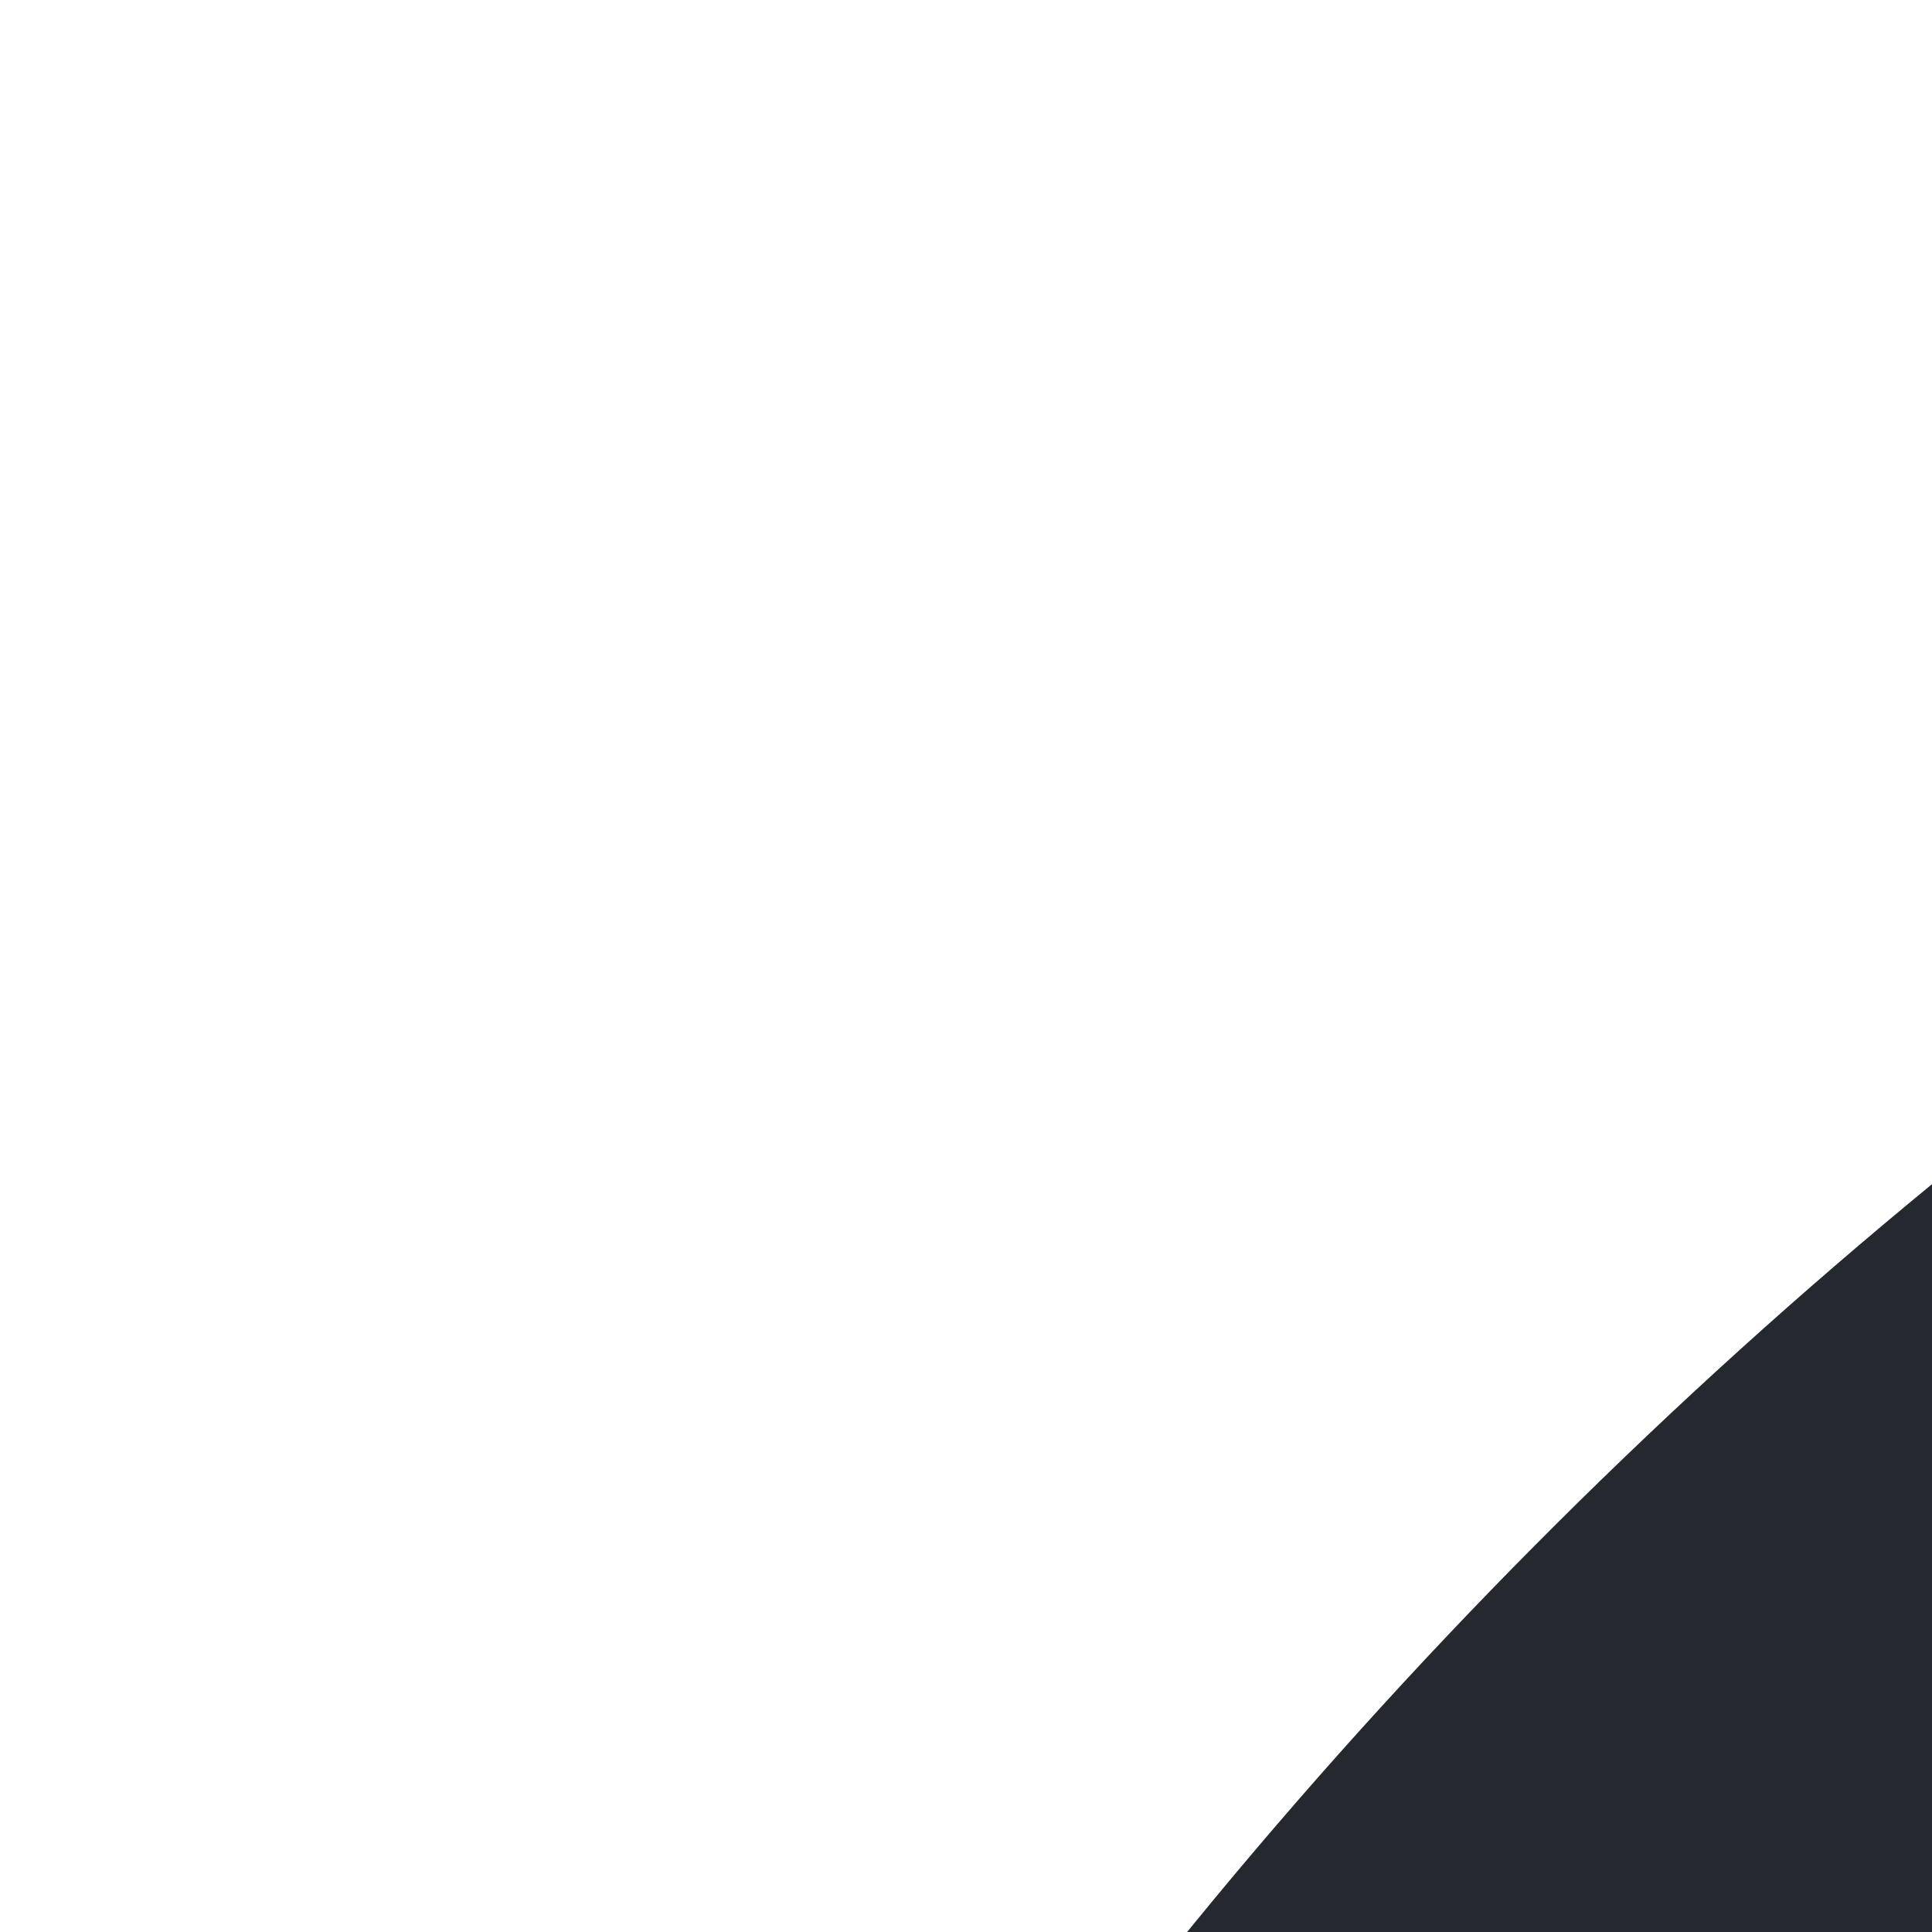
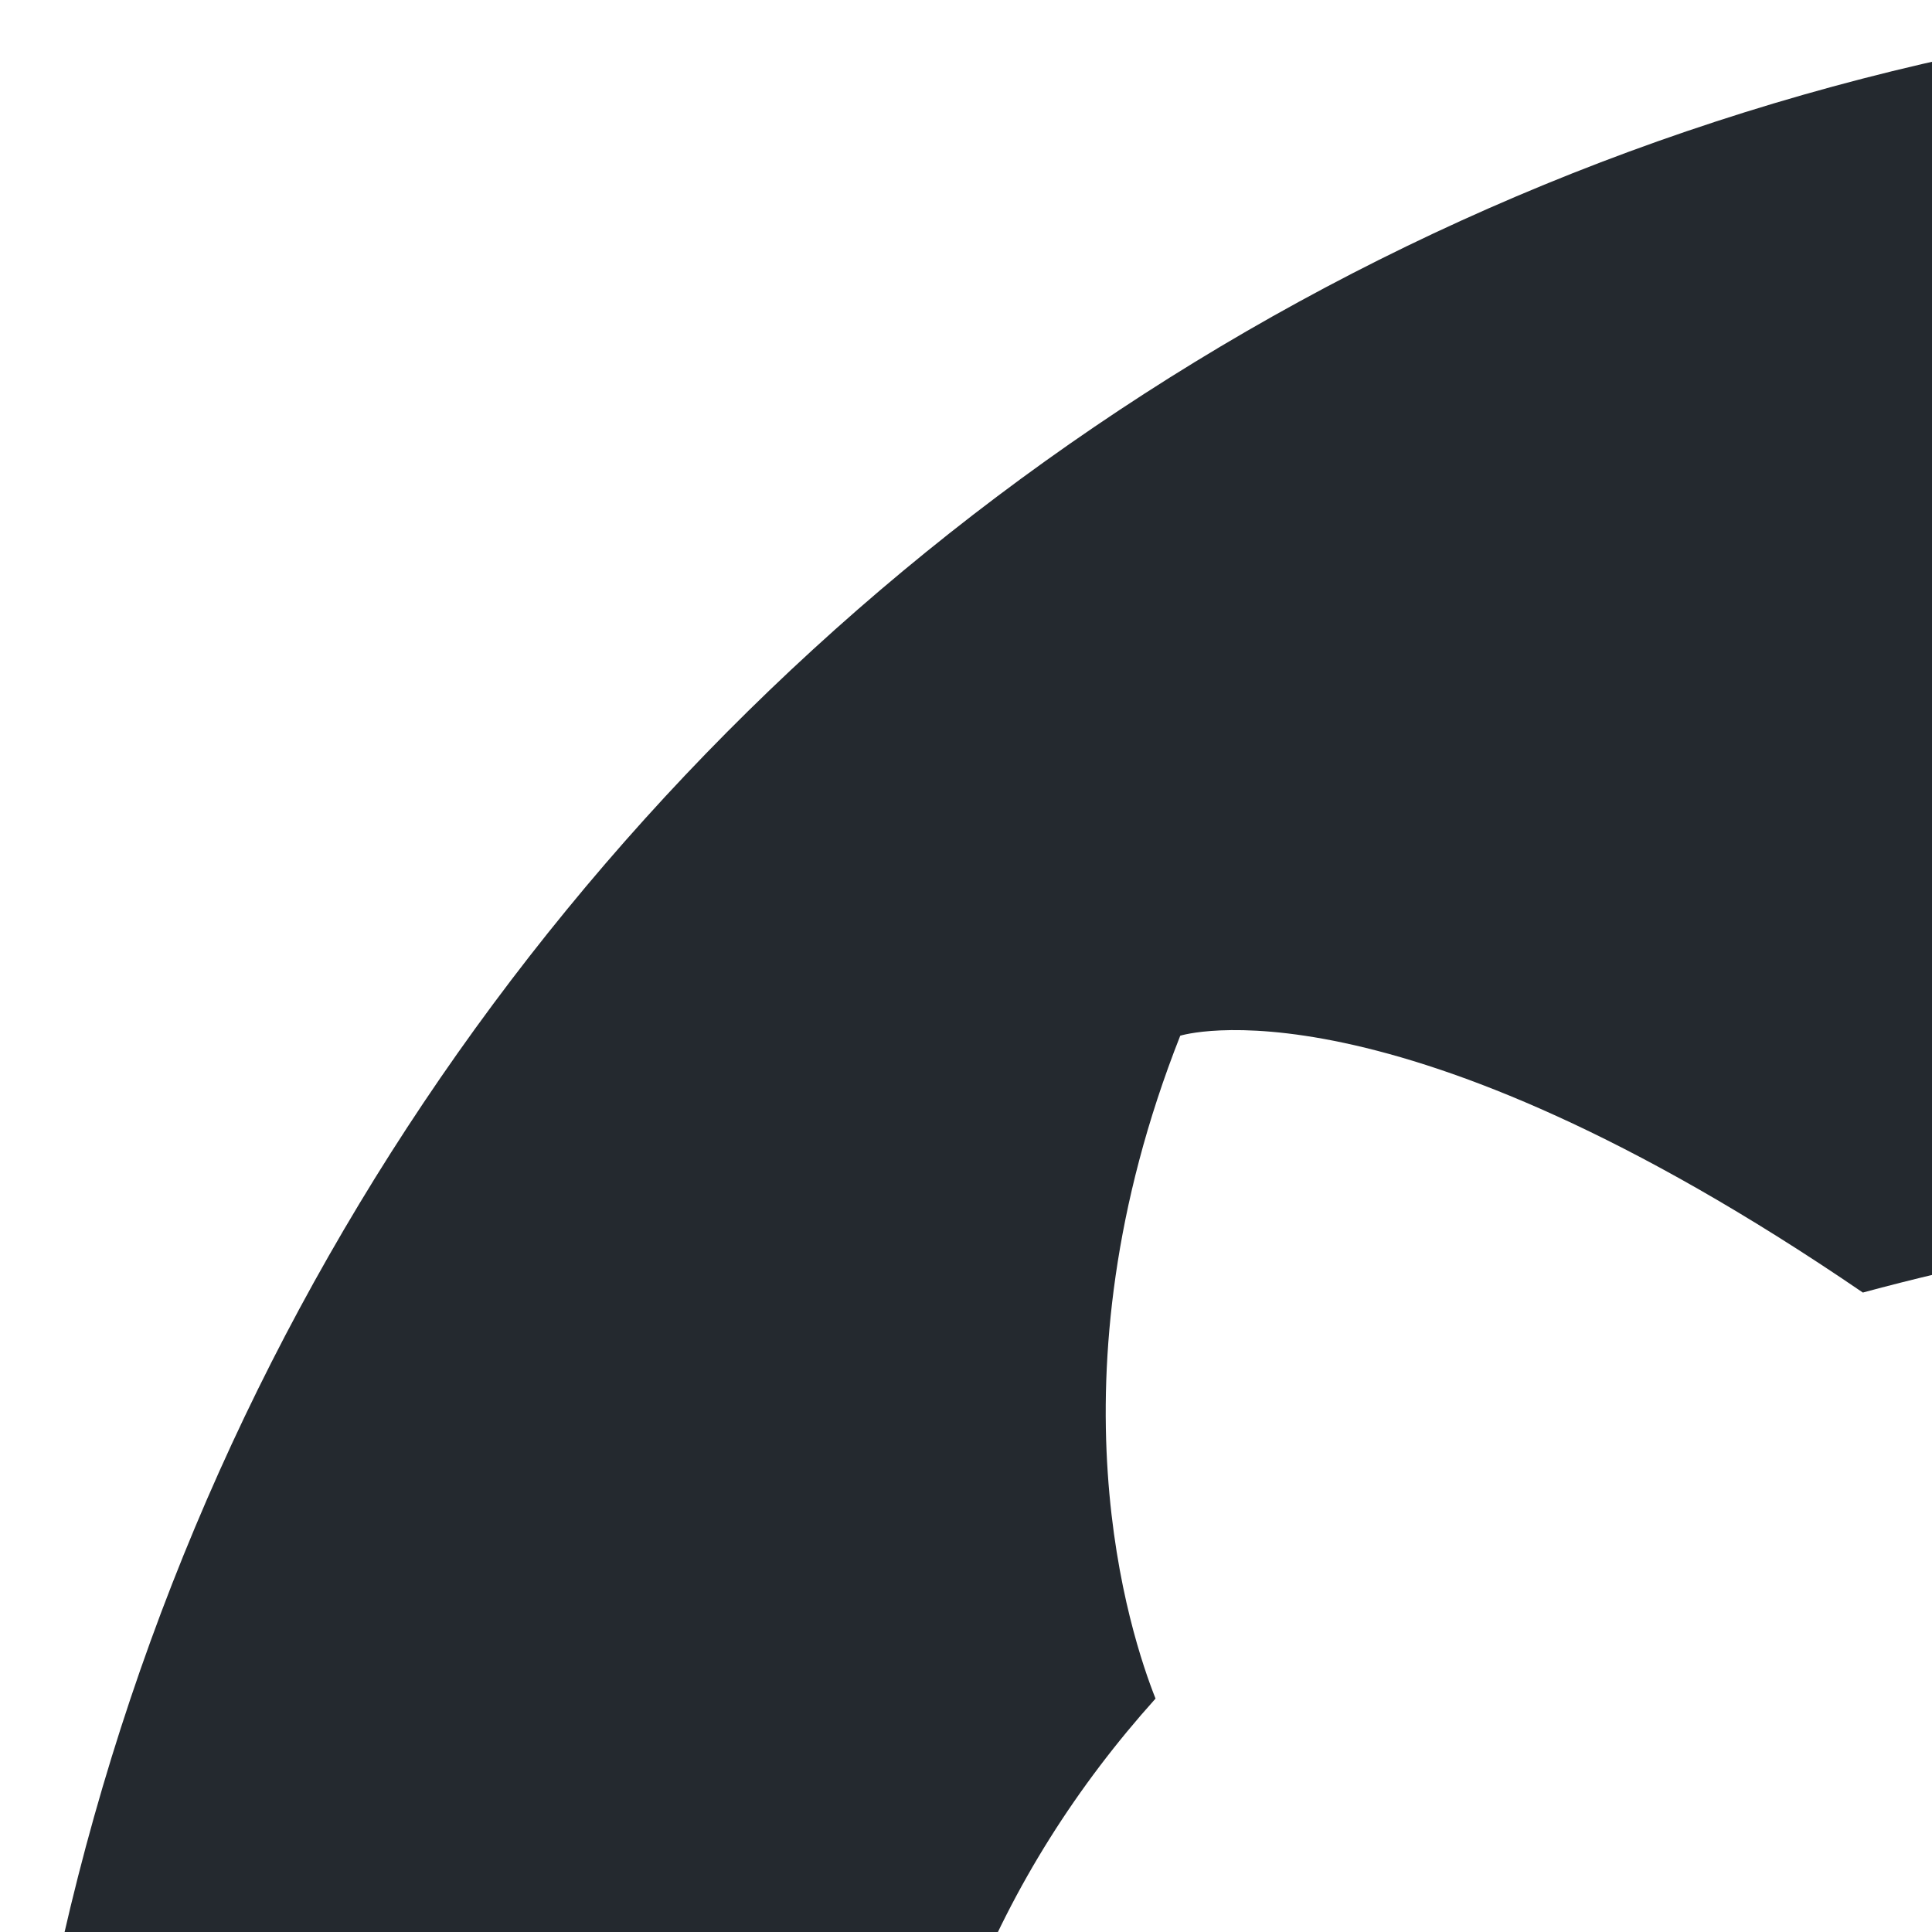
- <svg xmlns="http://www.w3.org/2000/svg" viewBox="0 0 18 18" width="1em" height="1em">
+ <svg xmlns="http://www.w3.org/2000/svg" viewBox="0 0 38 38" width="1em" height="1em">
  <path fill-rule="evenodd" clip-rule="evenodd" d="M48.854 0C21.839 0 0 22 0 49.217c0 21.756 13.993 40.172 33.405 46.69 2.427.49 3.316-1.059 3.316-2.362 0-1.141-.08-5.052-.08-9.127-13.59 2.934-16.42-5.867-16.42-5.867-2.184-5.704-5.42-7.17-5.42-7.17-4.448-3.015.324-3.015.324-3.015 4.934.326 7.523 5.052 7.523 5.052 4.367 7.496 11.404 5.378 14.235 4.074.404-3.178 1.699-5.378 3.074-6.6-10.839-1.141-22.243-5.378-22.243-24.283 0-5.378 1.94-9.778 5.014-13.2-.485-1.222-2.184-6.275.486-13.038 0 0 4.125-1.304 13.426 5.052a46.97 46.97 0 0 1 12.214-1.63c4.125 0 8.33.571 12.213 1.63 9.302-6.356 13.427-5.052 13.427-5.052 2.67 6.763.97 11.816.485 13.038 3.155 3.422 5.015 7.822 5.015 13.2 0 18.905-11.404 23.06-22.324 24.283 1.78 1.548 3.316 4.481 3.316 9.126 0 6.6-.08 11.897-.08 13.526 0 1.304.89 2.853 3.316 2.364 19.412-6.52 33.405-24.935 33.405-46.691C97.707 22 75.788 0 48.854 0z" fill="#24292f" />
</svg>
